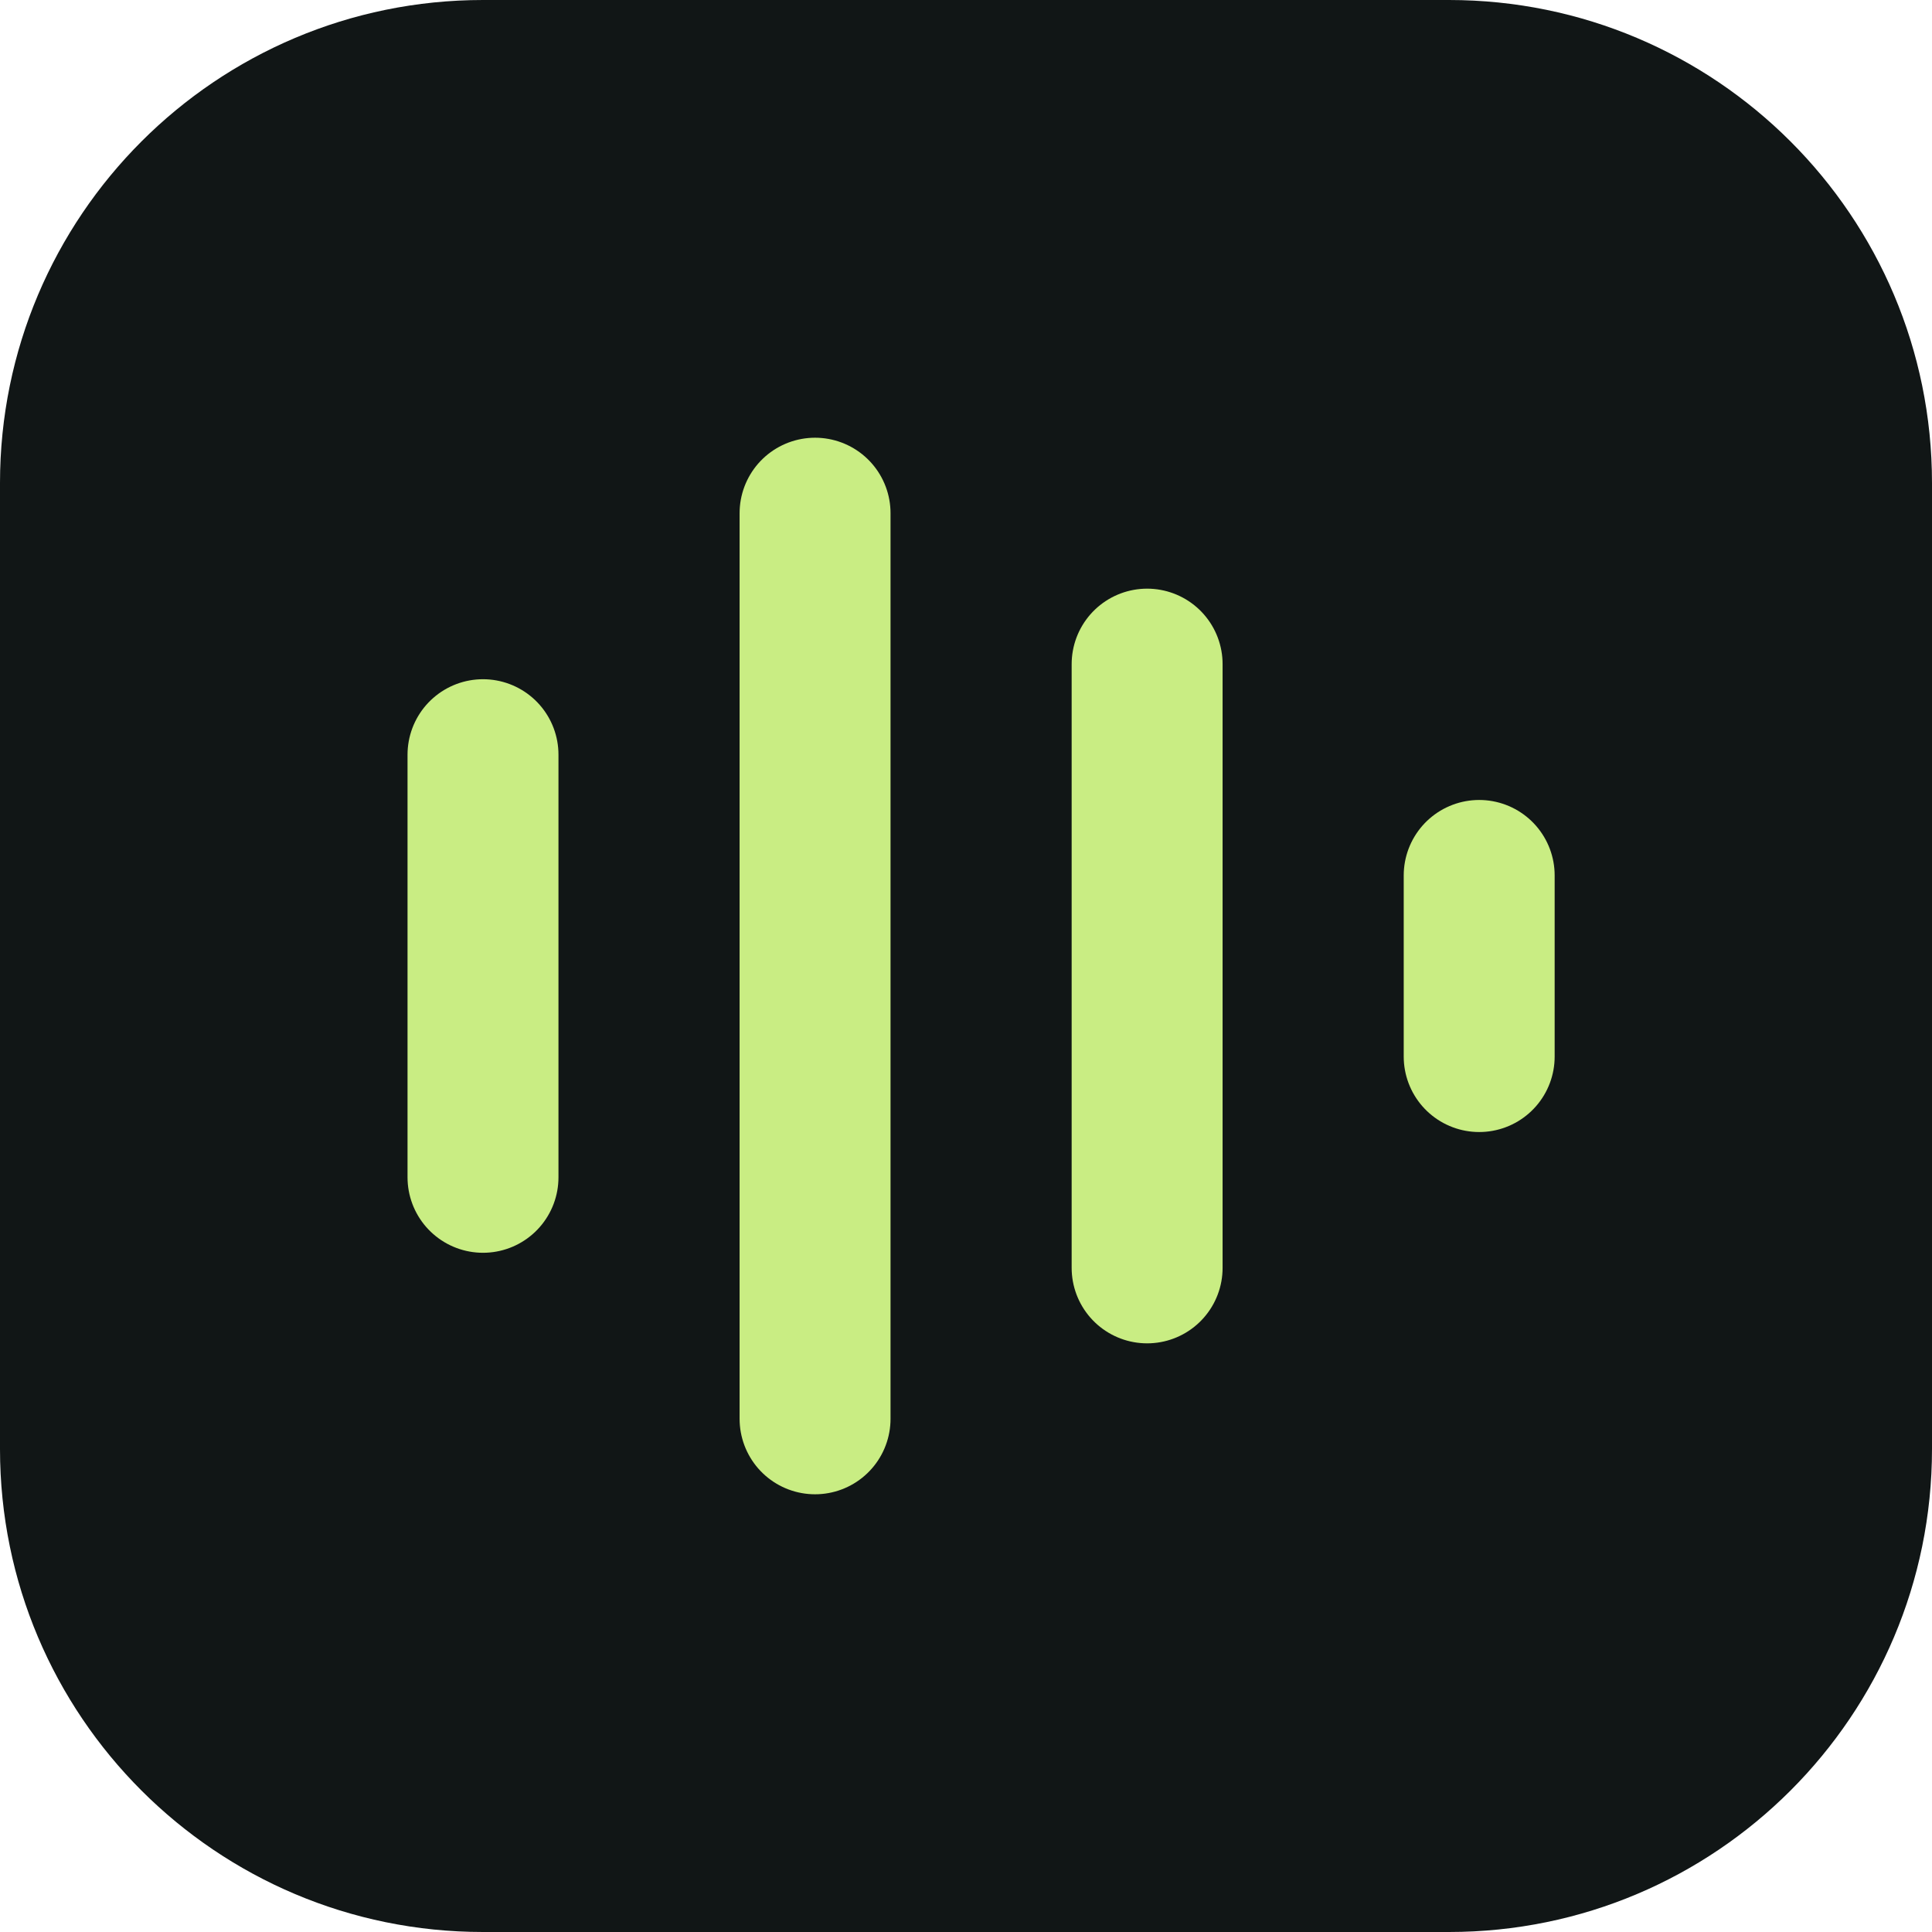
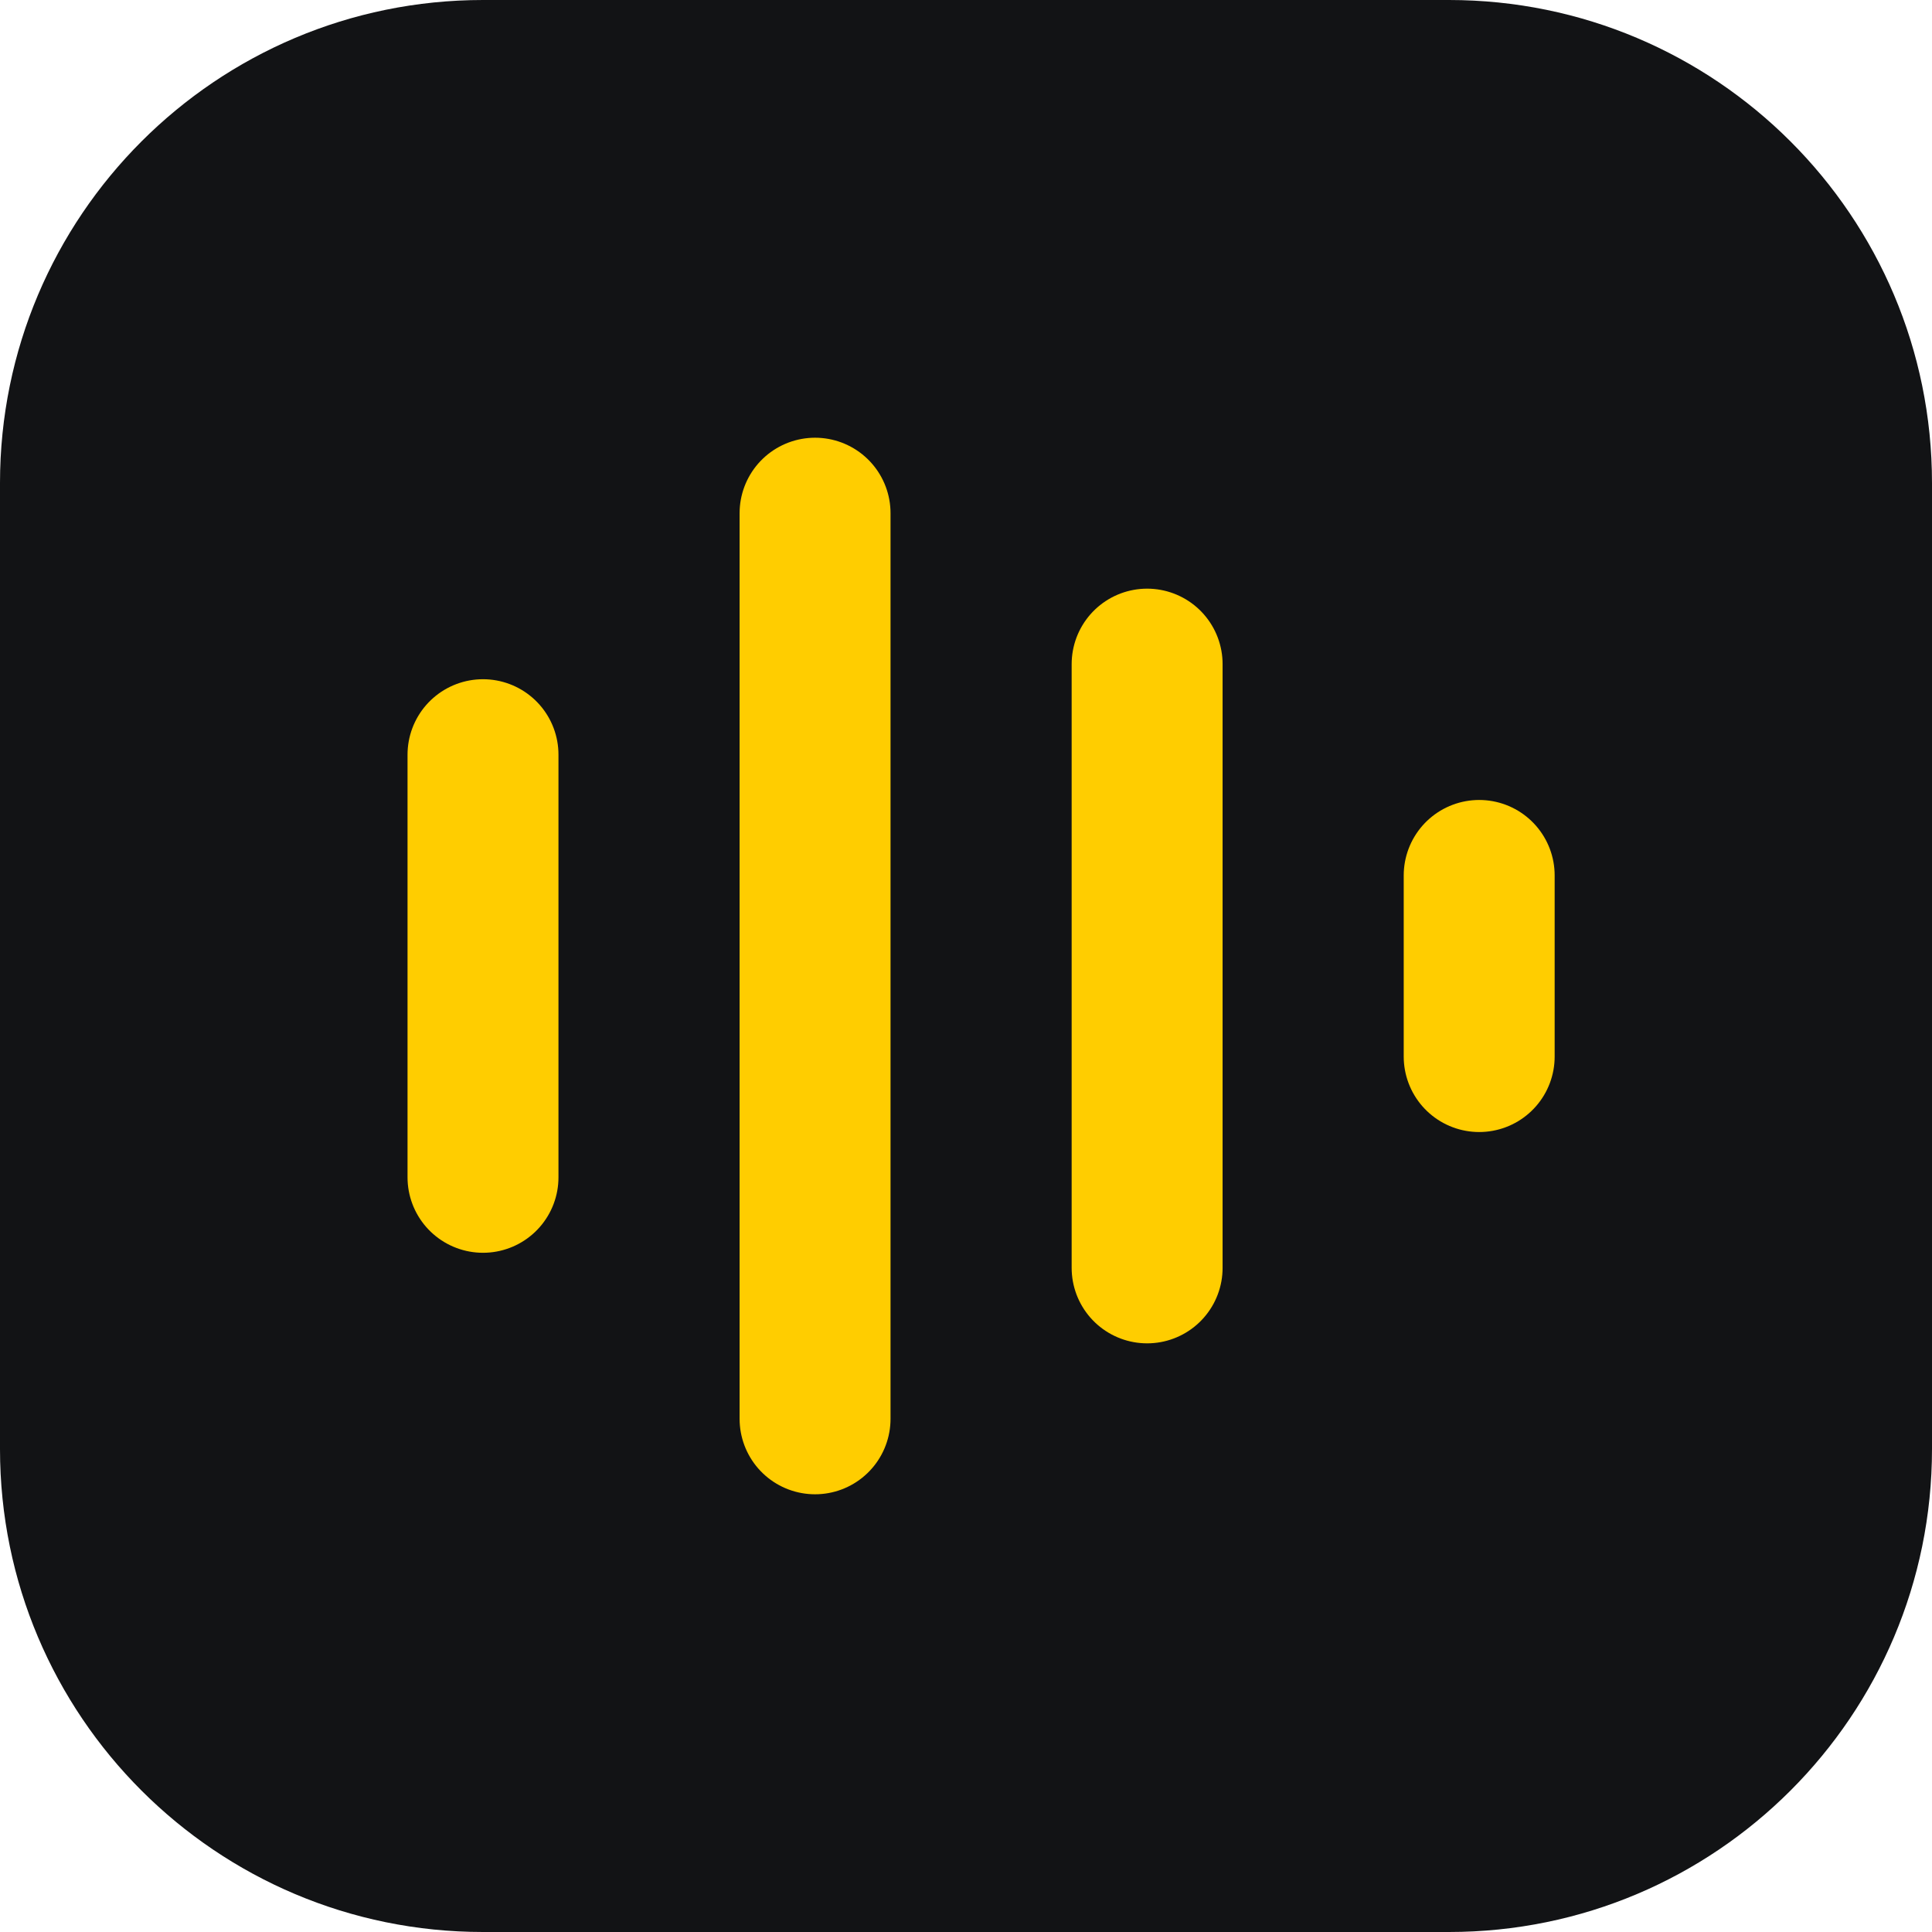
<svg xmlns="http://www.w3.org/2000/svg" viewBox="0 0 64 64">
-   <rect width="64" height="64" rx="16" fill="#111616" />
-   <path d="M16 39V25m11 22V17m11 25V22m11 13v-6" stroke="#c9ed83" stroke-width="5" stroke-linecap="round" />
+   <rect width="64" height="64" rx="16" fill="#121315" />
+   <path d="M16 39V25m11 22V17m11 25V22m11 13v-6" stroke="#ffcd00" stroke-width="5" stroke-linecap="round" />
</svg>
